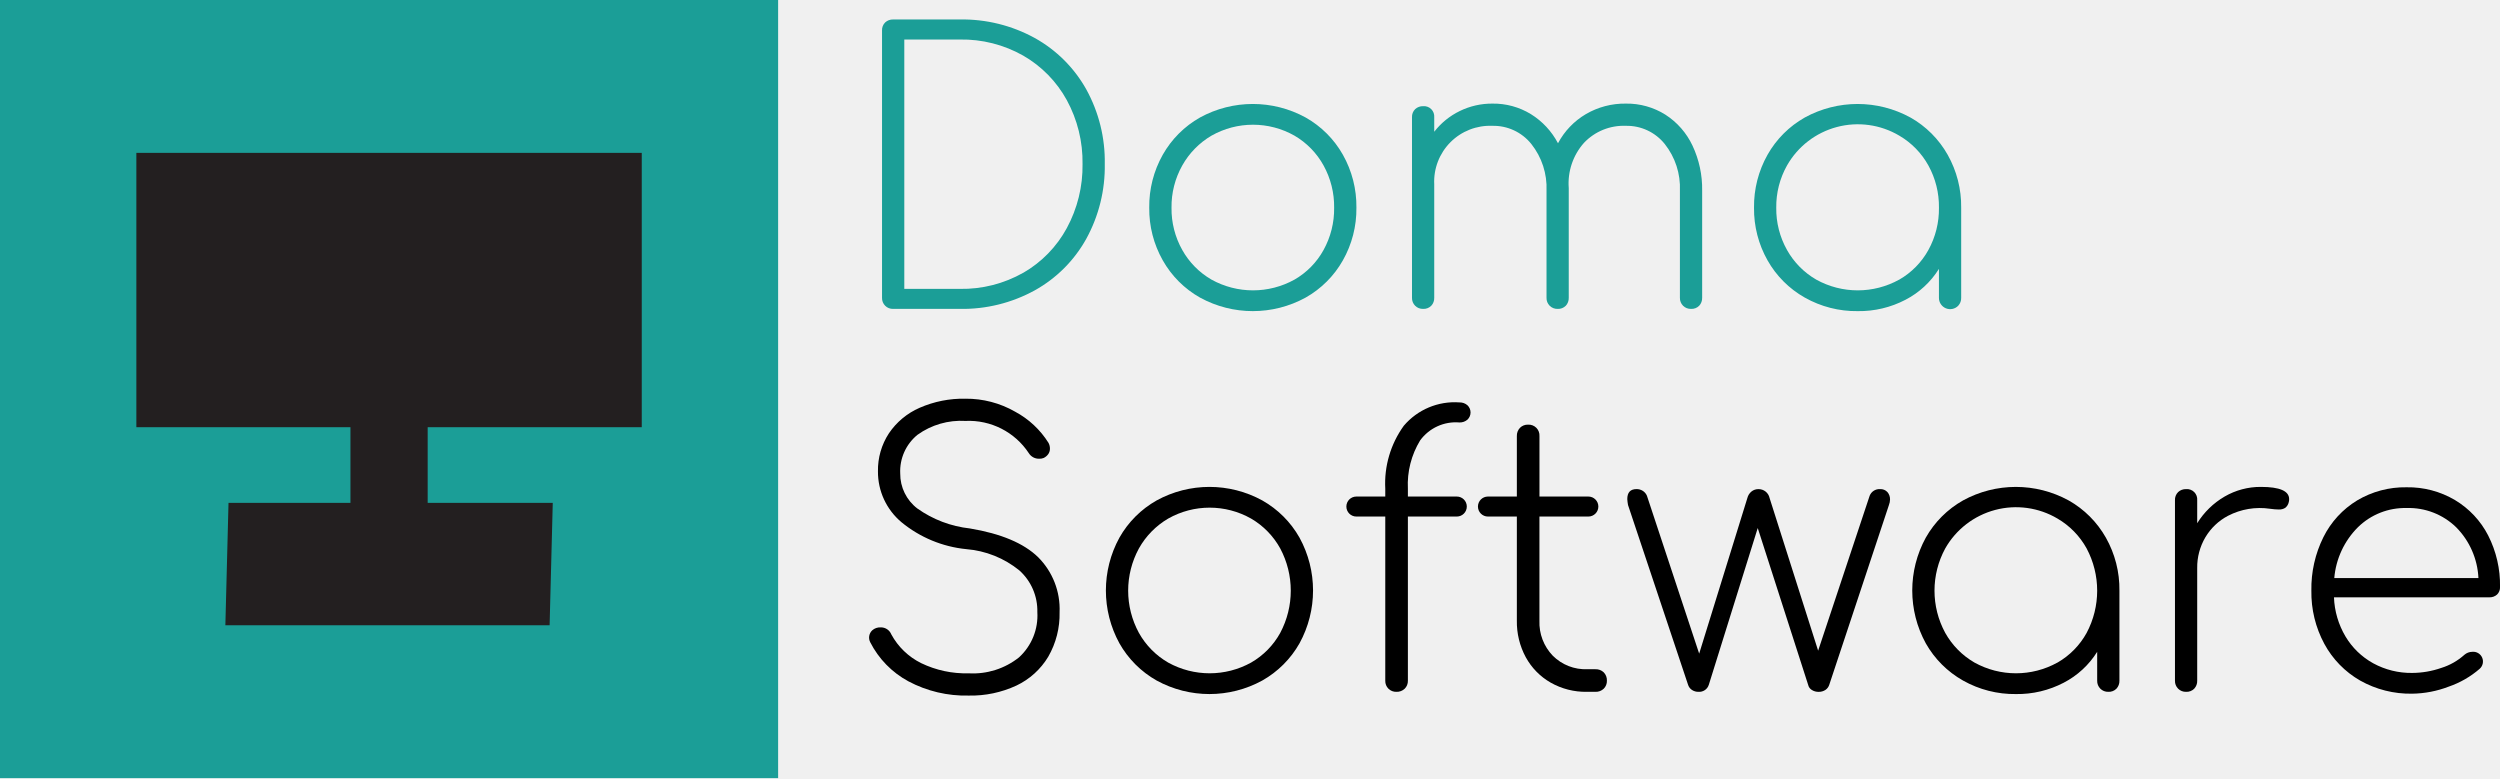
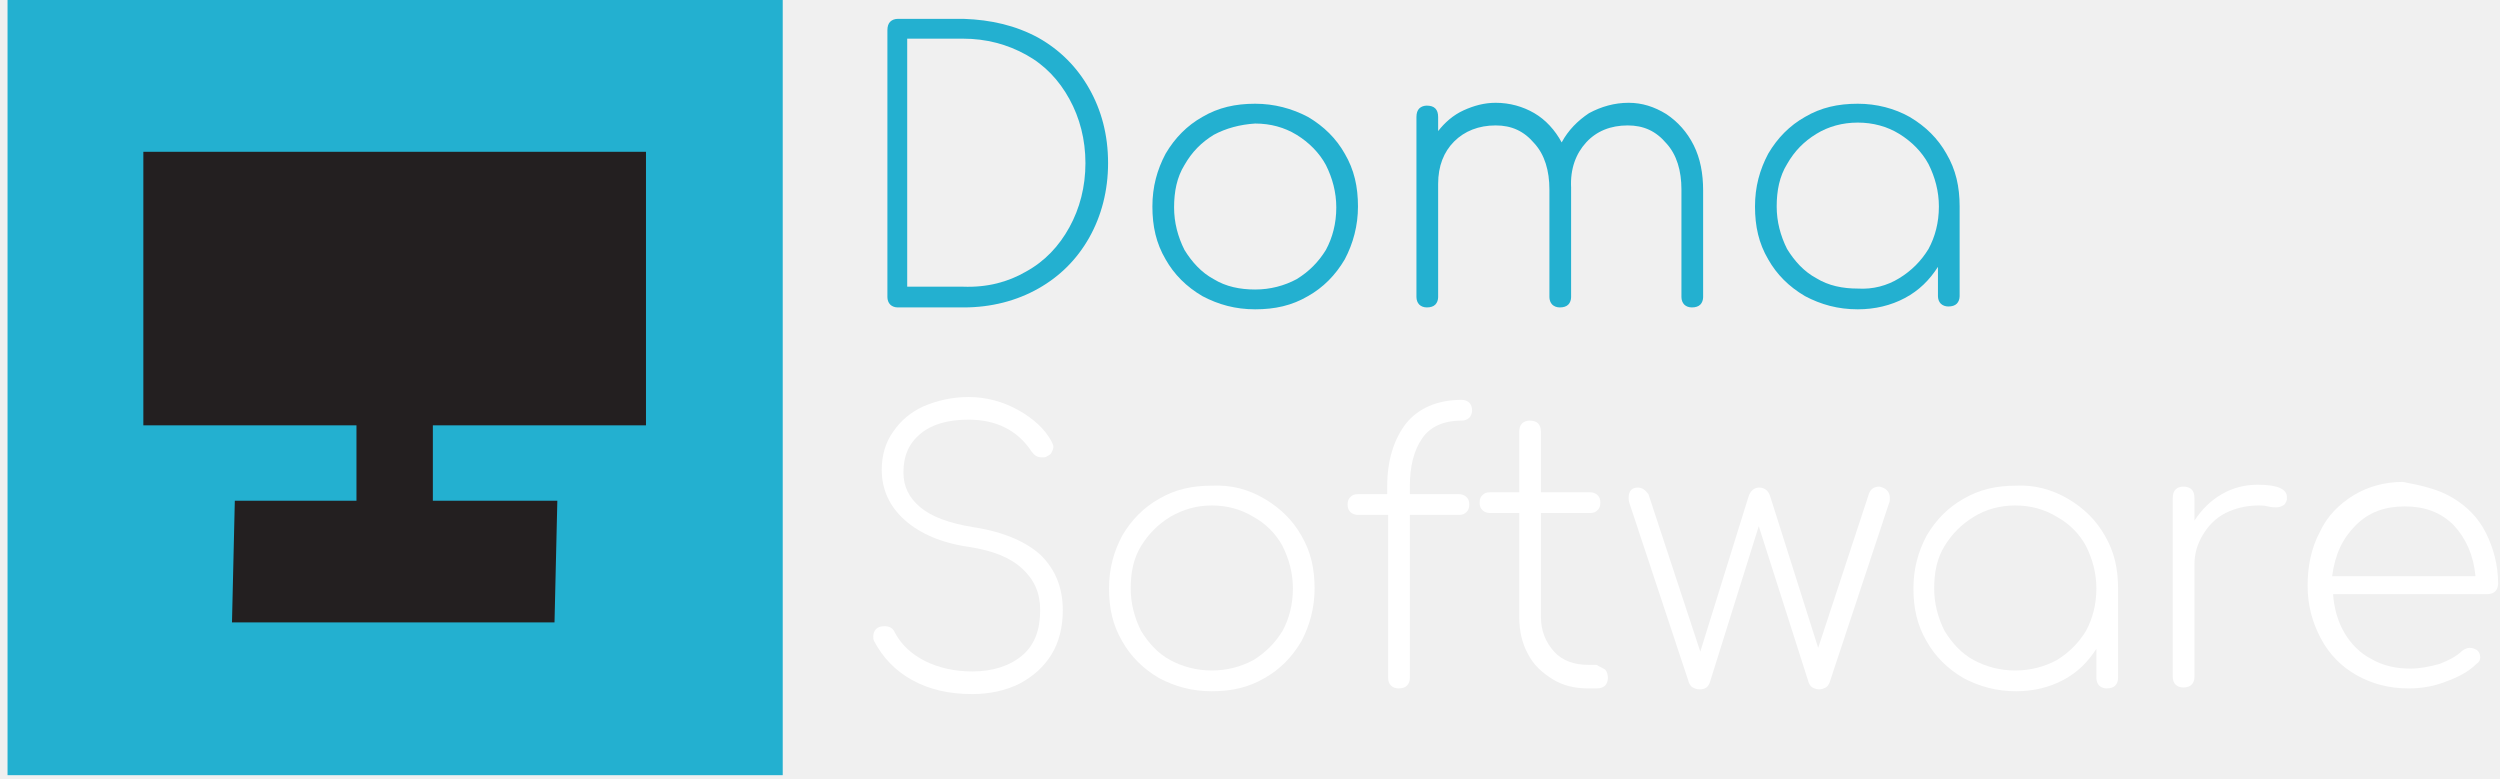
- <svg xmlns="http://www.w3.org/2000/svg" id="Layer_1" data-name="Layer 1" viewBox="0 0 265.105 82.514">
-   <defs>
-     <style>
-       .cls-1 {
-         fill: #1b9e97;
-       }
- 
-       .cls-2 {
-         fill: #231f20;
-       }
-     </style>
-   </defs>
-   <rect class="cls-1" width="82.514" height="82.514" />
-   <polygon class="cls-2" points="68.053 45.3 68.053 16.207 14.46 16.207 14.46 45.3 37.162 45.3 37.162 53.328 24.232 53.328 23.898 66.307 58.282 66.307 58.616 53.328 45.352 53.328 45.352 45.3 68.053 45.3" />
+ <svg xmlns="http://www.w3.org/2000/svg" version="1.1" id="Layer_1" x="0px" y="0px" viewBox="0 0 265.1 82.5" style="enable-background:new 0 0 265.1 82.5;" xml:space="preserve">
+   <style type="text/css">
+ 	.st0{fill:#23B0D0;}
+ 	.st1{fill:#231F20;}
+ 	.st2{fill:#FFFFFF;}
+ </style>
+   <rect x="0.8" class="st0" width="82.2" height="82.2" />
+   <polygon class="st1" points="68.5,45.1 68.5,16.1 15.2,16.1 15.2,45.1 37.8,45.1 37.8,53.1 24.9,53.1 24.6,66 58.8,66 59.1,53.1   45.9,53.1 45.9,45.1 " />
  <g>
-     <path class="cls-1" d="M110.194,4.029a14.09,14.09,0,0,1,5.462,5.443,15.819,15.819,0,0,1,1.965,7.919,15.92,15.92,0,0,1-1.965,7.938,14.038,14.038,0,0,1-5.462,5.462,15.913,15.913,0,0,1-7.938,1.965H95.182A1.141,1.141,0,0,1,94,31.577V3.244a1.133,1.133,0,0,1,.333-.865,1.186,1.186,0,0,1,.845-.314h7.074A15.933,15.933,0,0,1,110.194,4.029Zm-1.218,24.9a12.16,12.16,0,0,0,4.617-4.736,13.833,13.833,0,0,0,1.67-6.8,13.725,13.725,0,0,0-1.67-6.779A12.2,12.2,0,0,0,108.976,5.9a13.154,13.154,0,0,0-6.72-1.709H96.361V30.634h5.895A13.154,13.154,0,0,0,108.976,28.925Z" transform="translate(-0.468)" />
-     <path class="cls-1" d="M138.92,12.459a10.408,10.408,0,0,1,3.949,3.949,11.138,11.138,0,0,1,1.436,5.62,11.056,11.056,0,0,1-1.436,5.58,10.394,10.394,0,0,1-3.949,3.949,11.644,11.644,0,0,1-11.2,0,10.387,10.387,0,0,1-3.949-3.949,11.055,11.055,0,0,1-1.435-5.58,11.138,11.138,0,0,1,1.435-5.62,10.4,10.4,0,0,1,3.949-3.949,11.651,11.651,0,0,1,11.2,0Zm-9.982,1.926a8.452,8.452,0,0,0-3.1,3.163,8.9,8.9,0,0,0-1.14,4.48,8.9,8.9,0,0,0,1.14,4.48,8.306,8.306,0,0,0,3.1,3.143,9.067,9.067,0,0,0,8.8,0,8.156,8.156,0,0,0,3.084-3.143,9.023,9.023,0,0,0,1.121-4.48,9.021,9.021,0,0,0-1.121-4.48,8.3,8.3,0,0,0-3.084-3.163,8.931,8.931,0,0,0-8.8,0Z" transform="translate(-0.468)" />
-     <path class="cls-1" d="M177.077,12.164a7.881,7.881,0,0,1,2.869,3.282,10.785,10.785,0,0,1,1.022,4.774V31.577a1.189,1.189,0,0,1-.314.845,1.13,1.13,0,0,1-.865.334,1.142,1.142,0,0,1-1.18-1.179V20.22A7.46,7.46,0,0,0,177,15.269a5.144,5.144,0,0,0-4.127-1.926,5.793,5.793,0,0,0-4.44,1.808,6.472,6.472,0,0,0-1.612,4.794V31.577a1.188,1.188,0,0,1-.313.845,1.133,1.133,0,0,1-.865.334,1.141,1.141,0,0,1-1.179-1.179V20.22a7.46,7.46,0,0,0-1.611-4.951,5.144,5.144,0,0,0-4.127-1.926,5.924,5.924,0,0,0-6.169,6.209V31.577a1.181,1.181,0,0,1-.315.845,1.13,1.13,0,0,1-.865.334,1.142,1.142,0,0,1-1.178-1.179V12.44a1.128,1.128,0,0,1,.334-.865,1.182,1.182,0,0,1,.844-.315,1.09,1.09,0,0,1,1.18,1.18v1.532a7.631,7.631,0,0,1,2.712-2.2,7.772,7.772,0,0,1,3.457-.786,7.605,7.605,0,0,1,4.087,1.12,8.044,8.044,0,0,1,2.868,3.085,7.87,7.87,0,0,1,2.948-3.085,8.161,8.161,0,0,1,4.244-1.12A7.656,7.656,0,0,1,177.077,12.164Z" transform="translate(-0.468)" />
-     <path class="cls-1" d="M203.053,12.459A10.406,10.406,0,0,1,207,16.408a11.138,11.138,0,0,1,1.436,5.62v9.549a1.181,1.181,0,0,1-.315.845,1.19,1.19,0,0,1-2.044-.845V28.512a9.128,9.128,0,0,1-3.556,3.281,10.6,10.6,0,0,1-5.049,1.2,11.132,11.132,0,0,1-5.62-1.435,10.4,10.4,0,0,1-3.95-3.949,11.065,11.065,0,0,1-1.434-5.58,11.147,11.147,0,0,1,1.434-5.62,10.411,10.411,0,0,1,3.95-3.949,11.651,11.651,0,0,1,11.2,0Zm-1.18,17.192a8.175,8.175,0,0,0,3.086-3.143,9.022,9.022,0,0,0,1.119-4.48,9.019,9.019,0,0,0-1.119-4.48,8.318,8.318,0,0,0-3.086-3.163,8.632,8.632,0,0,0-11.907,3.163,8.9,8.9,0,0,0-1.14,4.48,8.9,8.9,0,0,0,1.14,4.48,8.315,8.315,0,0,0,3.1,3.143,9.065,9.065,0,0,0,8.8,0Z" transform="translate(-0.468)" />
-     <path d="M108.111,43.654a9.433,9.433,0,0,1,3.537,3.3,1.251,1.251,0,0,1,.157.63.982.982,0,0,1-.176.569,1.273,1.273,0,0,1-.492.413,1.086,1.086,0,0,1-.471.078,1.251,1.251,0,0,1-1.1-.588,7.617,7.617,0,0,0-6.719-3.42,7.9,7.9,0,0,0-5.089,1.473,4.981,4.981,0,0,0-1.828,4.107,4.611,4.611,0,0,0,1.808,3.7,11.839,11.839,0,0,0,5.58,2.122q4.951.825,7.231,3.044a7.785,7.785,0,0,1,2.279,5.836,9.03,9.03,0,0,1-1.2,4.717,7.847,7.847,0,0,1-3.38,3.065,11.418,11.418,0,0,1-5.05,1.06,12.931,12.931,0,0,1-6.405-1.513A9.712,9.712,0,0,1,92.746,68.1a1.06,1.06,0,0,1,.216-1.259,1.242,1.242,0,0,1,.884-.313,1.186,1.186,0,0,1,1.14.746,7.257,7.257,0,0,0,3.164,3.046A10.916,10.916,0,0,0,103.2,71.4a7.844,7.844,0,0,0,5.325-1.689,6.009,6.009,0,0,0,1.945-4.8,5.747,5.747,0,0,0-1.905-4.421,10.228,10.228,0,0,0-5.64-2.259,12.815,12.815,0,0,1-6.857-2.849,6.966,6.966,0,0,1-2.5-5.4,7.12,7.12,0,0,1,1.16-4.028,7.588,7.588,0,0,1,3.261-2.712,11.544,11.544,0,0,1,4.854-.963A10.4,10.4,0,0,1,108.111,43.654Z" transform="translate(-0.468)" />
-     <path d="M134.322,53.066a10.406,10.406,0,0,1,3.95,3.95,11.651,11.651,0,0,1,0,11.2,10.4,10.4,0,0,1-3.95,3.949,11.649,11.649,0,0,1-11.2,0,10.4,10.4,0,0,1-3.95-3.949,11.651,11.651,0,0,1,0-11.2,10.406,10.406,0,0,1,3.95-3.95,11.649,11.649,0,0,1,11.2,0Zm-9.981,1.927a8.45,8.45,0,0,0-3.1,3.162,9.375,9.375,0,0,0,0,8.961,8.32,8.32,0,0,0,3.1,3.143,9.074,9.074,0,0,0,8.8,0,8.177,8.177,0,0,0,3.084-3.143,9.522,9.522,0,0,0,0-8.961,8.3,8.3,0,0,0-3.084-3.162,8.924,8.924,0,0,0-8.8,0Z" transform="translate(-0.468)" />
-     <path d="M151.063,46.7a8.983,8.983,0,0,0-1.3,5.129v.825h5.187a1.061,1.061,0,1,1,0,2.122h-5.187V72.184a1.146,1.146,0,0,1-.334.845,1.2,1.2,0,0,1-.884.334,1.142,1.142,0,0,1-1.18-1.179V54.776H144.3a1.061,1.061,0,1,1,0-2.122h3.065v-.825a10.454,10.454,0,0,1,1.965-6.681,7.071,7.071,0,0,1,5.9-2.476,1.234,1.234,0,0,1,.846.3,1.048,1.048,0,0,1,0,1.532,1.234,1.234,0,0,1-.846.295A4.677,4.677,0,0,0,151.063,46.7Z" transform="translate(-0.468)" />
-     <path d="M170.534,71.3a1.2,1.2,0,0,1,.334.884,1.146,1.146,0,0,1-.334.845,1.2,1.2,0,0,1-.884.334h-.905a7.516,7.516,0,0,1-3.85-.982,6.932,6.932,0,0,1-2.634-2.692,7.884,7.884,0,0,1-.943-3.87V54.776h-3.065a1.061,1.061,0,1,1,0-2.122h3.065V46.248a1.2,1.2,0,0,1,.334-.884,1.145,1.145,0,0,1,.846-.334,1.148,1.148,0,0,1,1.218,1.218v6.406H168.9a1.061,1.061,0,1,1,0,2.122h-5.187V65.819a5.067,5.067,0,0,0,1.414,3.713,4.906,4.906,0,0,0,3.655,1.434h.865A1.2,1.2,0,0,1,170.534,71.3Z" transform="translate(-0.468)" />
-     <path d="M200.616,52.182a1.155,1.155,0,0,1,.275.787,1.685,1.685,0,0,1-.118.588l-6.327,19.059a1.024,1.024,0,0,1-.413.55,1.273,1.273,0,0,1-.727.2,1.3,1.3,0,0,1-.707-.2.837.837,0,0,1-.393-.55l-5.344-16.622-5.188,16.622a1.069,1.069,0,0,1-1.1.747,1.205,1.205,0,0,1-.688-.2,1.024,1.024,0,0,1-.413-.55l-6.366-19.059a4.884,4.884,0,0,1-.079-.628q0-1.061.983-1.062a1.224,1.224,0,0,1,.648.178,1.142,1.142,0,0,1,.453.53l5.54,16.741,5.109-16.5a1.3,1.3,0,0,1,.433-.689,1.145,1.145,0,0,1,.746-.256,1.188,1.188,0,0,1,1.179.945L193.267,69l5.462-16.426a1.115,1.115,0,0,1,1.1-.708A.993.993,0,0,1,200.616,52.182Z" transform="translate(-0.468)" />
-     <path d="M219.832,53.066a10.4,10.4,0,0,1,3.949,3.95,11.131,11.131,0,0,1,1.435,5.619v9.549a1.181,1.181,0,0,1-.315.845,1.126,1.126,0,0,1-.864.334,1.144,1.144,0,0,1-1.18-1.179V69.119A9.121,9.121,0,0,1,219.3,72.4a10.6,10.6,0,0,1-5.049,1.2,11.132,11.132,0,0,1-5.62-1.434,10.4,10.4,0,0,1-3.95-3.949,11.651,11.651,0,0,1,0-11.2,10.406,10.406,0,0,1,3.95-3.95,11.651,11.651,0,0,1,11.2,0Zm-1.179,17.193a8.193,8.193,0,0,0,3.085-3.143,9.53,9.53,0,0,0,0-8.961,8.32,8.32,0,0,0-3.085-3.162,8.632,8.632,0,0,0-11.907,3.162,9.375,9.375,0,0,0,0,8.961,8.32,8.32,0,0,0,3.1,3.143,9.074,9.074,0,0,0,8.8,0Z" transform="translate(-0.468)" />
-     <path d="M243.213,52.929a1.063,1.063,0,0,1-.039.315,1.049,1.049,0,0,1-.374.609,1.187,1.187,0,0,1-.688.176,6.962,6.962,0,0,1-.924-.078,7.327,7.327,0,0,0-4.459.746,6.078,6.078,0,0,0-2.4,2.28,6.255,6.255,0,0,0-.865,3.262V72.184a1.181,1.181,0,0,1-.315.845,1.126,1.126,0,0,1-.864.334,1.142,1.142,0,0,1-1.179-1.179V53.047a1.134,1.134,0,0,1,.334-.865,1.183,1.183,0,0,1,.845-.315,1.089,1.089,0,0,1,1.179,1.18v2.437a8.361,8.361,0,0,1,2.908-2.83,7.555,7.555,0,0,1,3.851-1.022Q243.213,51.632,243.213,52.929Z" transform="translate(-0.468)" />
-     <path d="M260.8,53.028a9.34,9.34,0,0,1,3.518,3.752,11.589,11.589,0,0,1,1.258,5.462,1.051,1.051,0,0,1-.315.806,1.156,1.156,0,0,1-.825.294H247.967a8.773,8.773,0,0,0,1.218,4.146,7.8,7.8,0,0,0,2.947,2.85,8.384,8.384,0,0,0,4.127,1.021,9.514,9.514,0,0,0,3.085-.53,6.582,6.582,0,0,0,2.456-1.395,1.3,1.3,0,0,1,.825-.315,1.033,1.033,0,0,1,.786,1.807,9.921,9.921,0,0,1-3.281,1.887,11.182,11.182,0,0,1-3.871.747,10.838,10.838,0,0,1-5.521-1.395,9.931,9.931,0,0,1-3.793-3.89,11.491,11.491,0,0,1-1.375-5.64,12.279,12.279,0,0,1,1.278-5.678,9.51,9.51,0,0,1,3.575-3.891,9.919,9.919,0,0,1,5.246-1.394A9.759,9.759,0,0,1,260.8,53.028Zm-10.3,2.888a8.641,8.641,0,0,0-2.5,5.383h15.286a8.2,8.2,0,0,0-2.357-5.383,7.217,7.217,0,0,0-5.267-2.044A7.13,7.13,0,0,0,250.5,55.916Z" transform="translate(-0.468)" />
+     <path class="st0" d="M110.1,4c2.3,1.3,4.1,3.1,5.4,5.4s2,4.9,2,7.9c0,2.9-0.7,5.6-2,7.9c-1.3,2.3-3.1,4.1-5.4,5.4   c-2.3,1.3-5,2-7.9,2h-7c-0.3,0-0.6-0.1-0.8-0.3s-0.3-0.5-0.3-0.8V3.2c0-0.4,0.1-0.7,0.3-0.9c0.2-0.2,0.5-0.3,0.8-0.3h7   C105.1,2.1,107.7,2.7,110.1,4z M108.8,28.8c2-1.1,3.5-2.7,4.6-4.7c1.1-2,1.7-4.3,1.7-6.8s-0.6-4.8-1.7-6.8c-1.1-2-2.6-3.6-4.6-4.7   s-4.2-1.7-6.7-1.7h-5.9v26.3h5.9C104.7,30.5,106.9,29.9,108.8,28.8z" />
+     <path class="st0" d="M138.7,12.4c1.7,1,3,2.3,3.9,3.9c1,1.7,1.4,3.5,1.4,5.6c0,2-0.5,3.9-1.4,5.6c-1,1.7-2.3,3-3.9,3.9   c-1.7,1-3.5,1.4-5.6,1.4c-2.1,0-3.9-0.5-5.6-1.4c-1.7-1-3-2.3-3.9-3.9c-1-1.7-1.4-3.5-1.4-5.6c0-2.1,0.5-3.9,1.4-5.6   c1-1.7,2.3-3,3.9-3.9c1.7-1,3.5-1.4,5.6-1.4C135.1,11,137,11.5,138.7,12.4z M128.7,14.3c-1.3,0.8-2.3,1.8-3.1,3.2   c-0.8,1.3-1.1,2.8-1.1,4.5c0,1.6,0.4,3.1,1.1,4.5c0.8,1.3,1.8,2.4,3.1,3.1c1.3,0.8,2.8,1.1,4.4,1.1c1.6,0,3.1-0.4,4.4-1.1   c1.3-0.8,2.3-1.8,3.1-3.1c0.7-1.3,1.1-2.8,1.1-4.5c0-1.6-0.4-3.1-1.1-4.5c-0.7-1.3-1.8-2.4-3.1-3.2c-1.3-0.8-2.8-1.2-4.4-1.2   C131.5,13.2,130,13.6,128.7,14.3z" />
+     <path class="st0" d="M176.7,12.1c1.2,0.8,2.2,1.9,2.9,3.3c0.7,1.4,1,3,1,4.8v11.3c0,0.3-0.1,0.6-0.3,0.8c-0.2,0.2-0.5,0.3-0.9,0.3   c-0.3,0-0.6-0.1-0.8-0.3c-0.2-0.2-0.3-0.5-0.3-0.8V20.1c0-2-0.5-3.7-1.6-4.9c-1.1-1.3-2.4-1.9-4.1-1.9c-1.8,0-3.3,0.6-4.4,1.8   c-1.1,1.2-1.7,2.8-1.6,4.8v0.3v11.3c0,0.3-0.1,0.6-0.3,0.8c-0.2,0.2-0.5,0.3-0.9,0.3c-0.3,0-0.6-0.1-0.8-0.3s-0.3-0.5-0.3-0.8V20.1   c0-2-0.5-3.7-1.6-4.9c-1.1-1.3-2.4-1.9-4.1-1.9c-1.8,0-3.3,0.6-4.4,1.7c-1.1,1.1-1.7,2.6-1.7,4.5v12c0,0.3-0.1,0.6-0.3,0.8   s-0.5,0.3-0.9,0.3c-0.3,0-0.6-0.1-0.8-0.3c-0.2-0.2-0.3-0.5-0.3-0.8V12.4c0-0.4,0.1-0.7,0.3-0.9c0.2-0.2,0.5-0.3,0.8-0.3   c0.4,0,0.7,0.1,0.9,0.3c0.2,0.2,0.3,0.5,0.3,0.9v1.5c0.7-0.9,1.6-1.7,2.7-2.2c1.1-0.5,2.2-0.8,3.4-0.8c1.5,0,2.9,0.4,4.1,1.1   c1.2,0.7,2.2,1.8,2.9,3.1c0.7-1.3,1.7-2.3,2.9-3.1c1.3-0.7,2.7-1.1,4.2-1.1C174.1,10.9,175.4,11.3,176.7,12.1z" />
+     <path class="st0" d="M202.5,12.4c1.7,1,3,2.3,3.9,3.9c1,1.7,1.4,3.5,1.4,5.6v9.5c0,0.3-0.1,0.6-0.3,0.8s-0.5,0.3-0.9,0.3   c-0.3,0-0.6-0.1-0.8-0.3c-0.2-0.2-0.3-0.5-0.3-0.8v-3.1c-0.9,1.4-2,2.5-3.5,3.3c-1.5,0.8-3.2,1.2-5,1.2c-2.1,0-3.9-0.5-5.6-1.4   c-1.7-1-3-2.3-3.9-3.9c-1-1.7-1.4-3.5-1.4-5.6c0-2.1,0.5-3.9,1.4-5.6c1-1.7,2.3-3,3.9-3.9c1.7-1,3.5-1.4,5.6-1.4   C199,11,200.9,11.5,202.5,12.4z M201.4,29.5c1.3-0.8,2.3-1.8,3.1-3.1c0.7-1.3,1.1-2.8,1.1-4.5c0-1.6-0.4-3.1-1.1-4.5   c-0.7-1.3-1.8-2.4-3.1-3.2s-2.8-1.2-4.4-1.2c-1.6,0-3.1,0.4-4.4,1.2s-2.3,1.8-3.1,3.2c-0.8,1.3-1.1,2.8-1.1,4.5   c0,1.6,0.4,3.1,1.1,4.5c0.8,1.3,1.8,2.4,3.1,3.1c1.3,0.8,2.8,1.1,4.4,1.1C198.6,30.7,200.1,30.3,201.4,29.5z" />
+     <path class="st2" d="M108,43.5c1.6,0.9,2.8,2,3.5,3.3c0.1,0.2,0.2,0.4,0.2,0.6c0,0.2-0.1,0.4-0.2,0.6c-0.1,0.2-0.3,0.3-0.5,0.4   c-0.1,0.1-0.3,0.1-0.5,0.1c-0.5,0-0.8-0.2-1.1-0.6c-1.5-2.3-3.8-3.4-6.7-3.4c-2.2,0-3.9,0.5-5.1,1.5c-1.2,1-1.8,2.3-1.8,4.1   c0,1.5,0.6,2.7,1.8,3.7c1.2,1,3.1,1.7,5.6,2.1c3.3,0.5,5.7,1.6,7.2,3c1.5,1.5,2.3,3.4,2.3,5.8c0,1.8-0.4,3.4-1.2,4.7   c-0.8,1.3-1.9,2.3-3.4,3.1c-1.4,0.7-3.1,1.1-5,1.1c-2.5,0-4.6-0.5-6.4-1.5c-1.8-1-3.1-2.4-4-4.1c-0.1-0.2-0.1-0.3-0.1-0.5   c0-0.3,0.1-0.6,0.3-0.8c0.2-0.2,0.5-0.3,0.9-0.3c0.5,0,0.9,0.2,1.1,0.7c0.7,1.3,1.8,2.3,3.2,3c1.4,0.7,3.1,1.1,5,1.1   c2.2,0,4-0.6,5.3-1.7c1.3-1.1,1.9-2.7,1.9-4.8c0-1.8-0.6-3.2-1.9-4.4c-1.3-1.2-3.1-1.9-5.6-2.3c-2.9-0.4-5.2-1.4-6.8-2.8   c-1.7-1.5-2.5-3.3-2.5-5.4c0-1.5,0.4-2.9,1.2-4c0.8-1.2,1.9-2.1,3.2-2.7c1.4-0.6,3-1,4.8-1C104.6,42.1,106.4,42.6,108,43.5z" />
+     <path class="st2" d="M134.1,52.9c1.7,1,3,2.3,3.9,3.9c1,1.7,1.4,3.5,1.4,5.6c0,2-0.5,3.9-1.4,5.6c-1,1.7-2.3,3-3.9,3.9   c-1.7,1-3.5,1.4-5.6,1.4c-2.1,0-3.9-0.5-5.6-1.4c-1.7-1-3-2.3-3.9-3.9c-1-1.7-1.4-3.5-1.4-5.6c0-2.1,0.5-3.9,1.4-5.6   c1-1.7,2.3-3,3.9-3.9c1.7-1,3.5-1.4,5.6-1.4C130.6,51.4,132.4,51.9,134.1,52.9z M124.1,54.8c-1.3,0.8-2.3,1.8-3.1,3.1   c-0.8,1.3-1.1,2.8-1.1,4.5c0,1.6,0.4,3.1,1.1,4.5c0.8,1.3,1.8,2.4,3.1,3.1s2.8,1.1,4.4,1.1c1.6,0,3.1-0.4,4.4-1.1   c1.3-0.8,2.3-1.8,3.1-3.1c0.7-1.3,1.1-2.8,1.1-4.5c0-1.6-0.4-3.1-1.1-4.5c-0.7-1.3-1.8-2.4-3.1-3.1c-1.3-0.8-2.8-1.2-4.4-1.2   C126.9,53.6,125.5,54,124.1,54.8z" />
+     <path class="st2" d="M150.8,46.5c-0.9,1.3-1.3,3-1.3,5.1v0.8h5.2c0.3,0,0.6,0.1,0.8,0.3c0.2,0.2,0.3,0.4,0.3,0.8s-0.1,0.6-0.3,0.8   c-0.2,0.2-0.4,0.3-0.8,0.3h-5.2v17.3c0,0.3-0.1,0.6-0.3,0.8c-0.2,0.2-0.5,0.3-0.9,0.3c-0.3,0-0.6-0.1-0.8-0.3   c-0.2-0.2-0.3-0.5-0.3-0.8V54.6H144c-0.3,0-0.6-0.1-0.8-0.3c-0.2-0.2-0.3-0.4-0.3-0.8s0.1-0.6,0.3-0.8c0.2-0.2,0.4-0.3,0.8-0.3h3.1   v-0.8c0-2.8,0.7-5,2-6.7c1.3-1.6,3.3-2.5,5.9-2.5c0.3,0,0.6,0.1,0.8,0.3c0.2,0.2,0.3,0.5,0.3,0.8c0,0.3-0.1,0.6-0.3,0.8   c-0.2,0.2-0.5,0.3-0.8,0.3C153,44.6,151.6,45.3,150.8,46.5z" />
+     <path class="st2" d="M170.2,71c0.2,0.2,0.3,0.5,0.3,0.9c0,0.3-0.1,0.6-0.3,0.8c-0.2,0.2-0.5,0.3-0.9,0.3h-0.9c-1.4,0-2.7-0.3-3.8-1   c-1.1-0.7-2-1.5-2.6-2.7c-0.6-1.1-0.9-2.4-0.9-3.9v-11h-3.1c-0.3,0-0.6-0.1-0.8-0.3c-0.2-0.2-0.3-0.4-0.3-0.8s0.1-0.6,0.3-0.8   c0.2-0.2,0.4-0.3,0.8-0.3h3.1v-6.4c0-0.4,0.1-0.7,0.3-0.9s0.5-0.3,0.8-0.3c0.4,0,0.7,0.1,0.9,0.3c0.2,0.2,0.3,0.5,0.3,0.9v6.4h5.2   c0.3,0,0.6,0.1,0.8,0.3c0.2,0.2,0.3,0.4,0.3,0.8s-0.1,0.6-0.3,0.8c-0.2,0.2-0.4,0.3-0.8,0.3h-5.2v11c0,1.5,0.5,2.7,1.4,3.7   c0.9,1,2.2,1.4,3.6,1.4h0.9C169.6,70.7,169.9,70.8,170.2,71z" />
+     <path class="st2" d="M200.1,52c0.2,0.2,0.3,0.5,0.3,0.8c0,0.2,0,0.4-0.1,0.6l-6.3,19c-0.1,0.2-0.2,0.4-0.4,0.5   c-0.2,0.1-0.4,0.2-0.7,0.2c-0.3,0-0.5-0.1-0.7-0.2c-0.2-0.1-0.3-0.3-0.4-0.5l-5.3-16.6l-5.2,16.6c-0.2,0.5-0.5,0.7-1.1,0.7   c-0.3,0-0.5-0.1-0.7-0.2c-0.2-0.1-0.3-0.3-0.4-0.5l-6.3-19c-0.1-0.3-0.1-0.5-0.1-0.6c0-0.7,0.3-1.1,1-1.1c0.2,0,0.5,0.1,0.6,0.2   c0.2,0.1,0.3,0.3,0.5,0.5l5.5,16.7l5.1-16.4c0.1-0.3,0.2-0.5,0.4-0.7c0.2-0.2,0.5-0.3,0.7-0.3c0.6,0,1,0.3,1.2,0.9l5.1,16.1   l5.4-16.4c0.2-0.5,0.6-0.7,1.1-0.7C199.7,51.7,199.9,51.8,200.1,52z" />
+     <path class="st2" d="M219.3,52.9c1.7,1,3,2.3,3.9,3.9c1,1.7,1.4,3.5,1.4,5.6v9.5c0,0.3-0.1,0.6-0.3,0.8c-0.2,0.2-0.5,0.3-0.9,0.3   c-0.3,0-0.6-0.1-0.8-0.3c-0.2-0.2-0.3-0.5-0.3-0.8v-3.1c-0.9,1.4-2,2.5-3.5,3.3c-1.5,0.8-3.2,1.2-5,1.2c-2.1,0-3.9-0.5-5.6-1.4   c-1.7-1-3-2.3-3.9-3.9c-1-1.7-1.4-3.5-1.4-5.6c0-2.1,0.5-3.9,1.4-5.6c1-1.7,2.3-3,3.9-3.9c1.7-1,3.5-1.4,5.6-1.4   C215.7,51.4,217.6,51.9,219.3,52.9z M218.1,70c1.3-0.8,2.3-1.8,3.1-3.1c0.7-1.3,1.1-2.8,1.1-4.5c0-1.6-0.4-3.1-1.1-4.5   c-0.7-1.3-1.8-2.4-3.1-3.1c-1.3-0.8-2.8-1.2-4.4-1.2c-1.6,0-3.1,0.4-4.4,1.2c-1.3,0.8-2.3,1.8-3.1,3.1c-0.8,1.3-1.1,2.8-1.1,4.5   c0,1.6,0.4,3.1,1.1,4.5c0.8,1.3,1.8,2.4,3.1,3.1s2.8,1.1,4.4,1.1C215.3,71.1,216.8,70.7,218.1,70z" />
+     <path class="st2" d="M242.5,52.7c0,0.1,0,0.2,0,0.3c-0.1,0.3-0.2,0.5-0.4,0.6c-0.2,0.1-0.4,0.2-0.7,0.2c-0.2,0-0.5,0-0.9-0.1   c-0.4-0.1-0.7-0.1-1-0.1c-1.3,0-2.5,0.3-3.5,0.8c-1,0.5-1.8,1.3-2.4,2.3c-0.6,1-0.9,2-0.9,3.2v11.9c0,0.3-0.1,0.6-0.3,0.8   c-0.2,0.2-0.5,0.3-0.9,0.3c-0.3,0-0.6-0.1-0.8-0.3c-0.2-0.2-0.3-0.5-0.3-0.8V52.8c0-0.4,0.1-0.7,0.3-0.9c0.2-0.2,0.5-0.3,0.8-0.3   c0.4,0,0.7,0.1,0.9,0.3c0.2,0.2,0.3,0.5,0.3,0.9v2.4c0.8-1.2,1.7-2.1,2.9-2.8c1.2-0.7,2.5-1,3.8-1   C241.6,51.4,242.5,51.9,242.5,52.7z" />
+     <path class="st2" d="M260.1,52.8c1.5,0.9,2.7,2.1,3.5,3.7c0.8,1.6,1.3,3.4,1.3,5.4c0,0.3-0.1,0.6-0.3,0.8c-0.2,0.2-0.5,0.3-0.8,0.3   h-16.4c0.1,1.5,0.5,2.9,1.2,4.1c0.7,1.2,1.7,2.2,2.9,2.8c1.2,0.7,2.6,1,4.1,1c1,0,2-0.2,3.1-0.5c1-0.4,1.8-0.8,2.4-1.4   c0.3-0.2,0.5-0.3,0.8-0.3c0.3,0,0.5,0.1,0.7,0.2c0.3,0.2,0.4,0.5,0.4,0.8c0,0.3-0.1,0.5-0.4,0.7c-0.8,0.8-1.9,1.4-3.3,1.9   c-1.3,0.5-2.6,0.7-3.9,0.7c-2.1,0-3.9-0.5-5.5-1.4c-1.6-0.9-2.9-2.2-3.8-3.9c-0.9-1.7-1.4-3.5-1.4-5.6c0-2.1,0.4-4,1.3-5.7   c0.8-1.7,2-2.9,3.6-3.9c1.5-0.9,3.3-1.4,5.2-1.4C256.9,51.5,258.6,51.9,260.1,52.8z M249.8,55.7c-1.4,1.4-2.2,3.1-2.5,5.4h15.2   c-0.2-2.2-1-4-2.3-5.4c-1.4-1.4-3.1-2-5.2-2C252.9,53.7,251.2,54.3,249.8,55.7z" />
  </g>
</svg>
